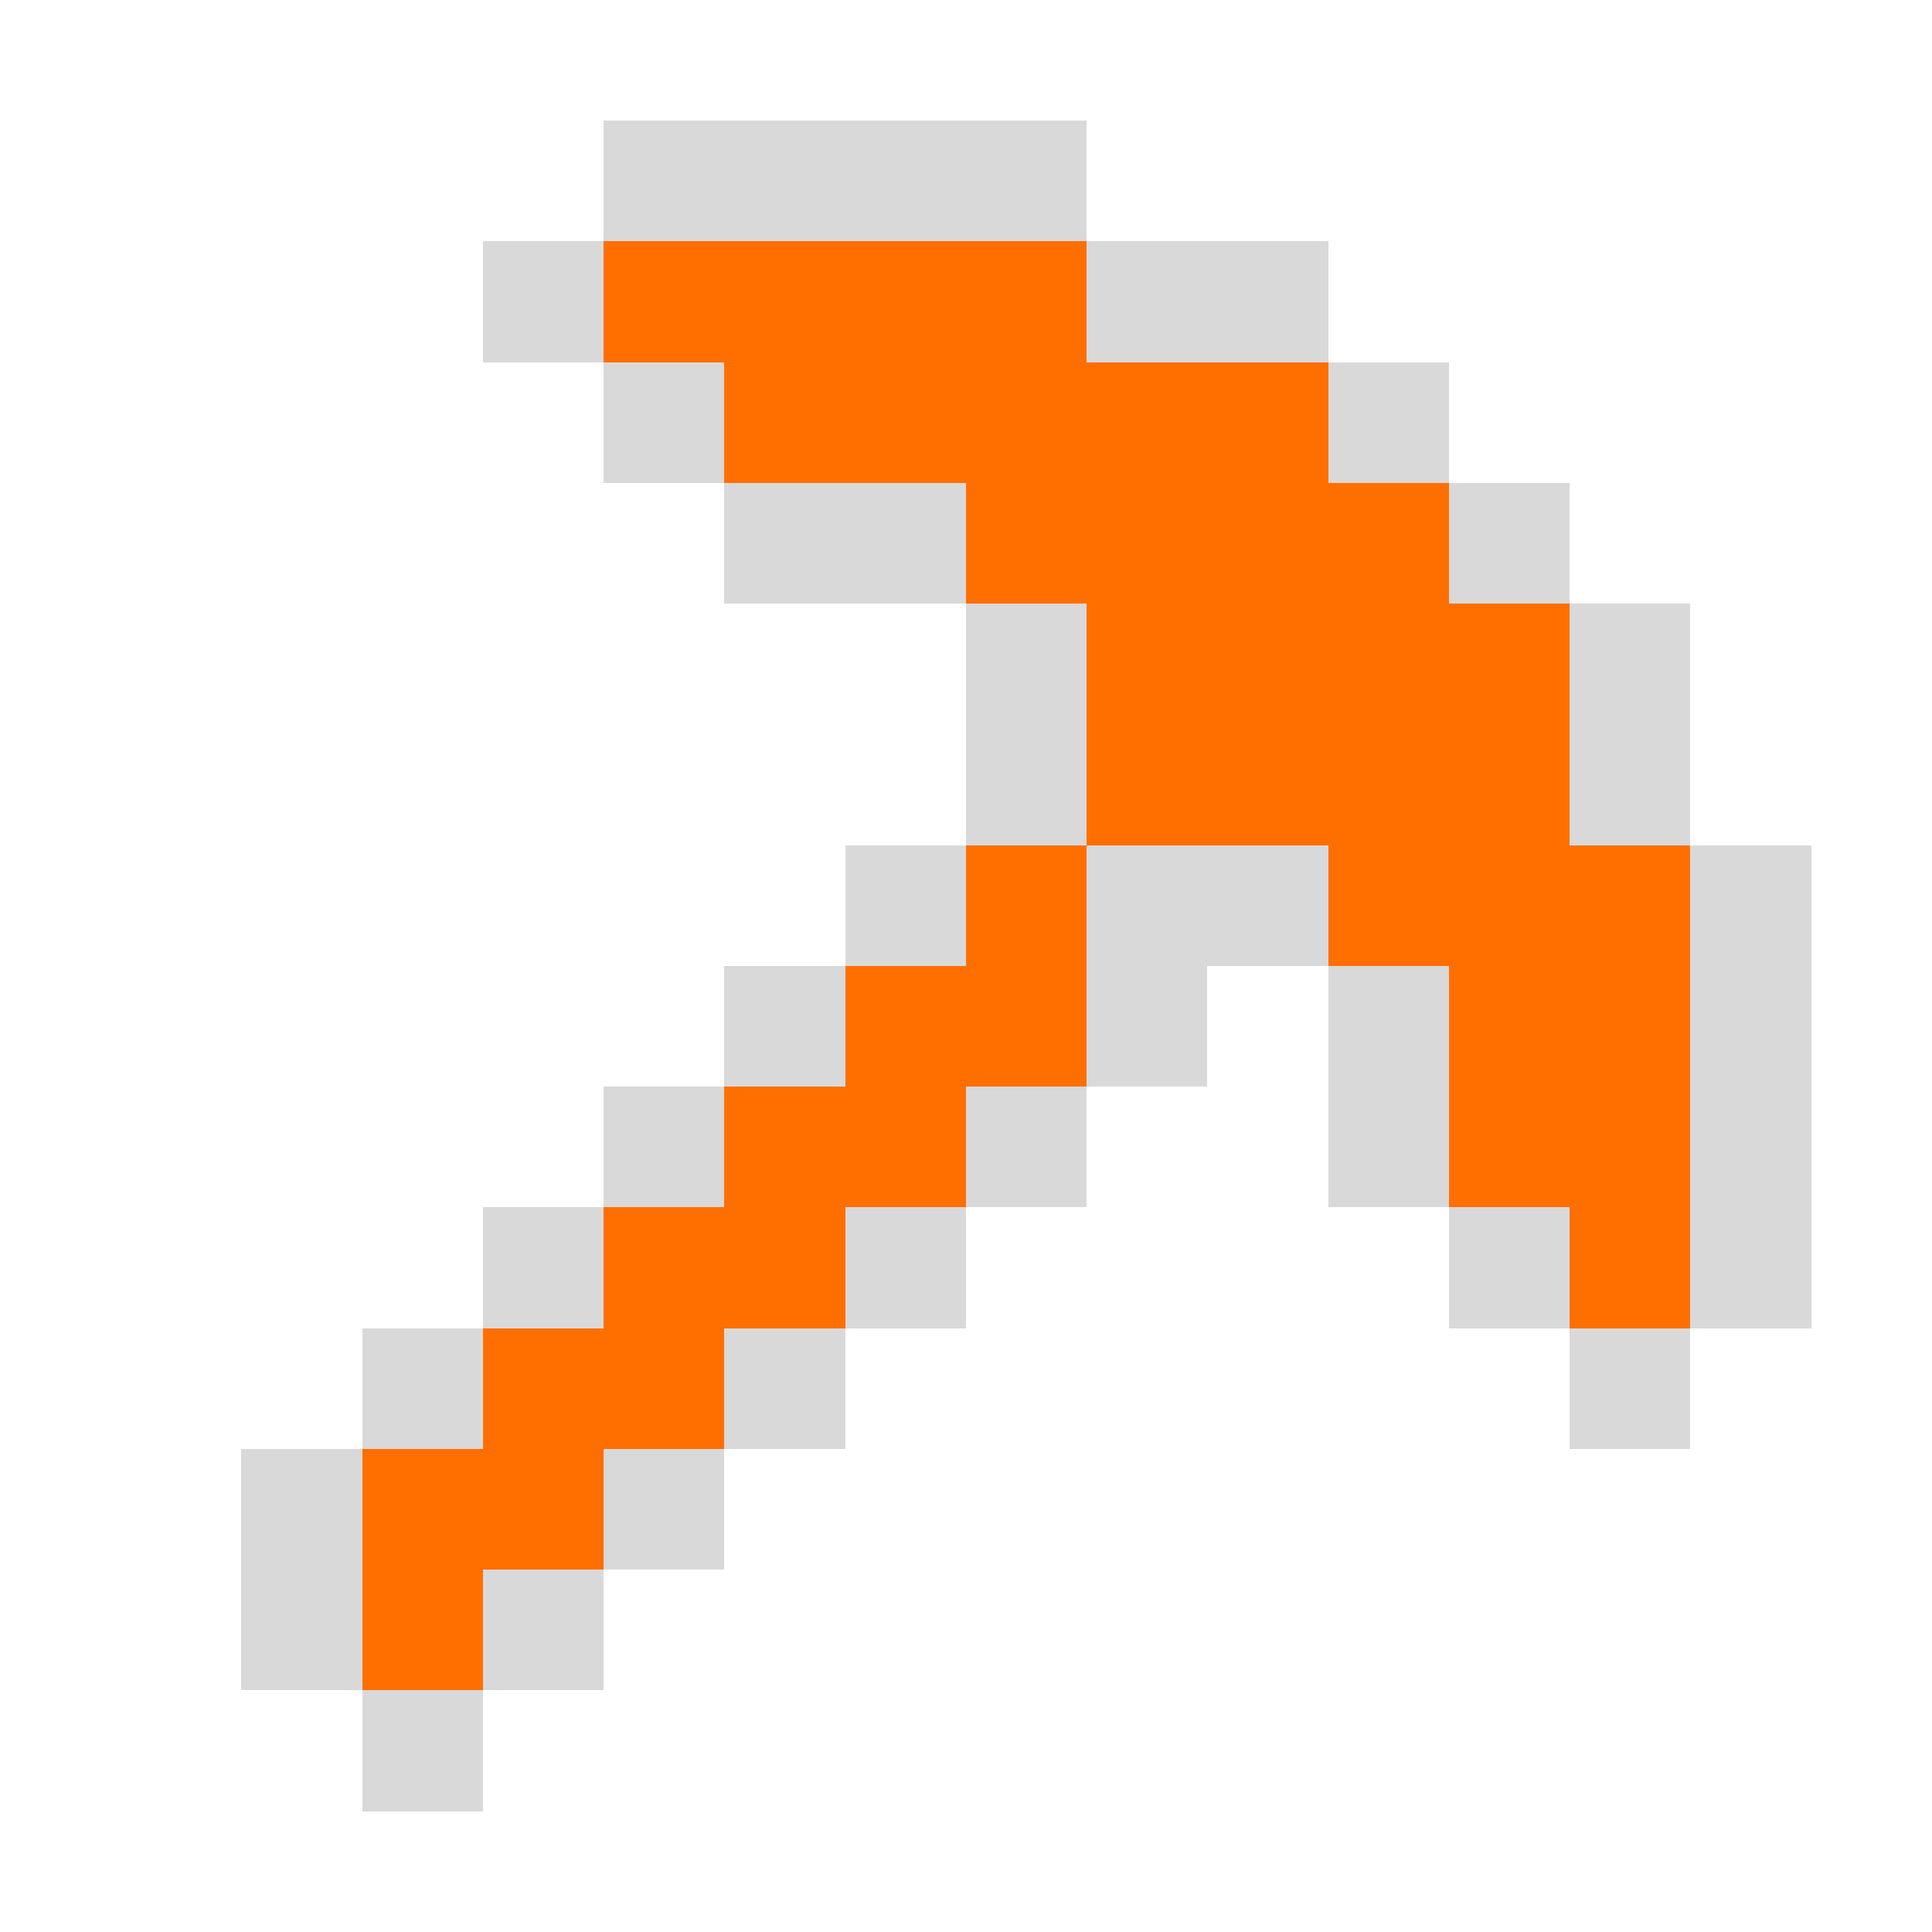
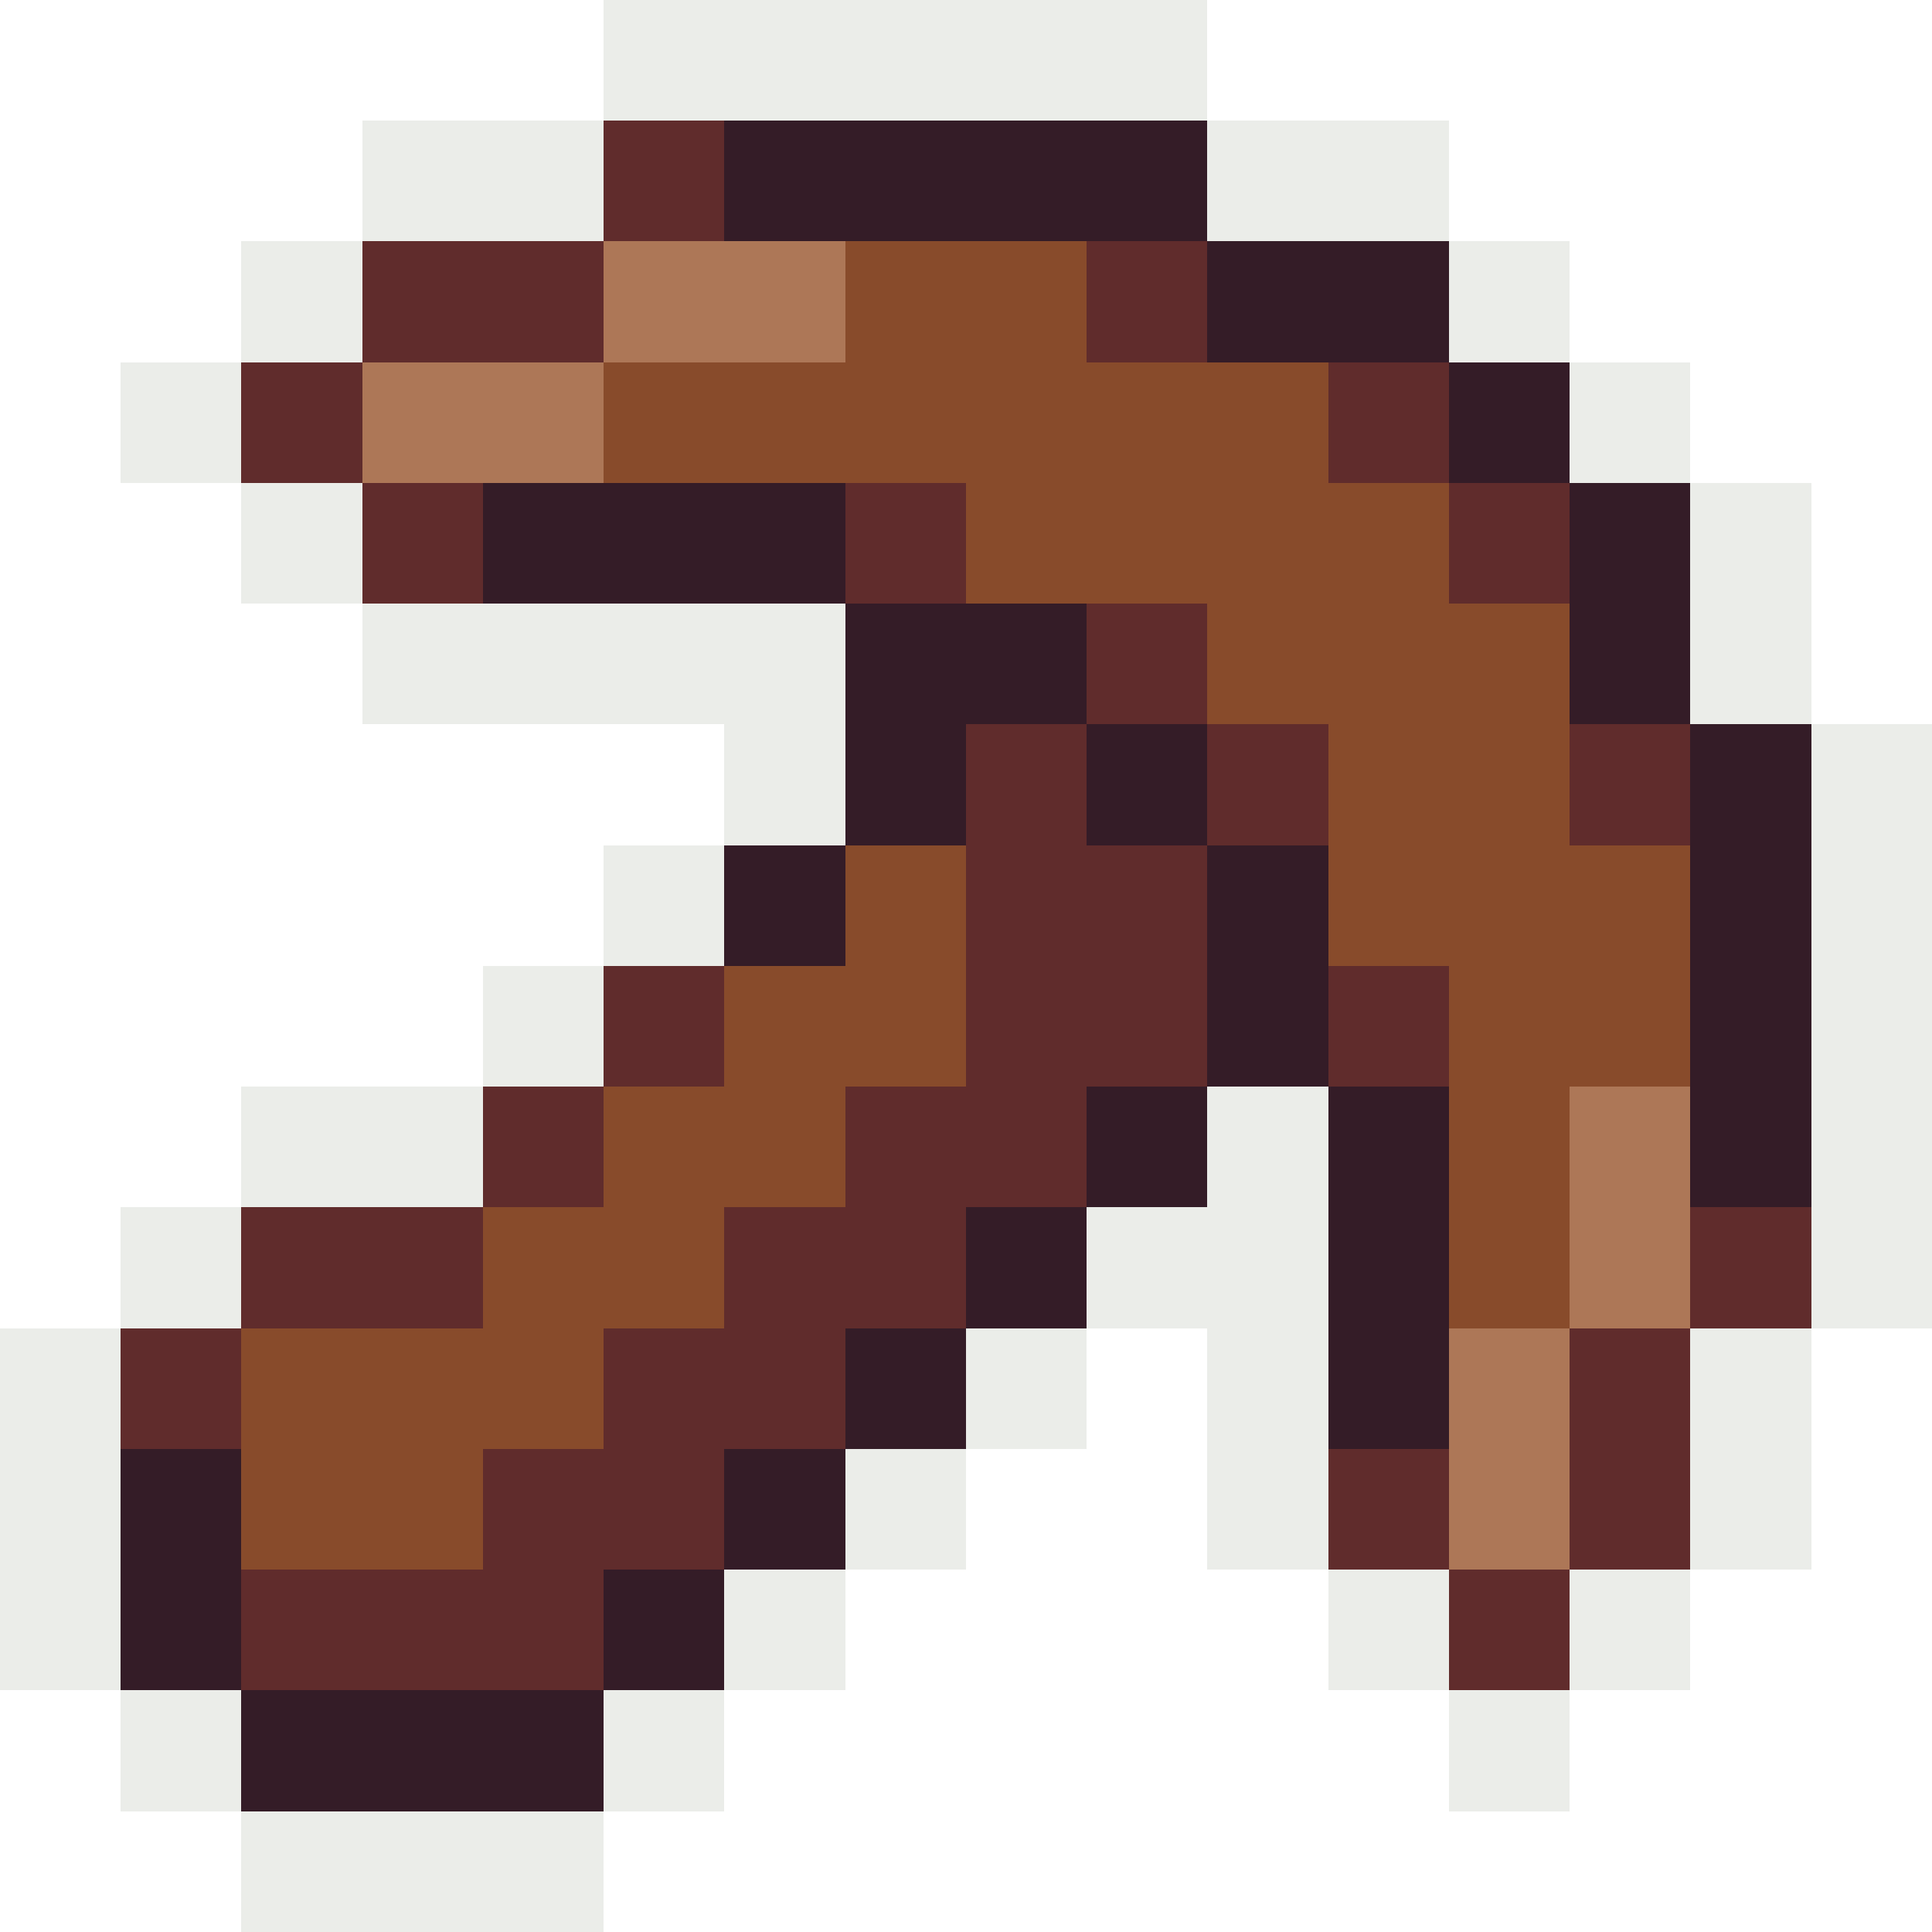
<svg xmlns="http://www.w3.org/2000/svg" version="1.1" width="16" height="16" shape-rendering="crispEdges">
-   <rect x="5" y="1" width="4" height="1" fill="#D9D9D9" />
-   <rect x="4" y="2" width="1" height="1" fill="#D9D9D9" />
-   <rect x="5" y="2" width="4" height="1" fill="#FF6F00" />
-   <rect x="9" y="2" width="2" height="1" fill="#D9D9D9" />
-   <rect x="5" y="3" width="1" height="1" fill="#D9D9D9" />
-   <rect x="6" y="3" width="5" height="1" fill="#FF6F00" />
-   <rect x="11" y="3" width="1" height="1" fill="#D9D9D9" />
-   <rect x="6" y="4" width="2" height="1" fill="#D9D9D9" />
-   <rect x="8" y="4" width="4" height="1" fill="#FF6F00" />
-   <rect x="12" y="4" width="1" height="1" fill="#D9D9D9" />
-   <rect x="8" y="5" width="1" height="2" fill="#D9D9D9" />
-   <rect x="9" y="5" width="4" height="2" fill="#FF6F00" />
-   <rect x="13" y="5" width="1" height="2" fill="#D9D9D9" />
-   <rect x="7" y="7" width="1" height="1" fill="#D9D9D9" />
-   <rect x="8" y="7" width="1" height="2" fill="#FF6F00" />
-   <rect x="9" y="7" width="2" height="1" fill="#D9D9D9" />
-   <rect x="11" y="7" width="3" height="1" fill="#FF6F00" />
-   <rect x="14" y="7" width="1" height="4" fill="#D9D9D9" />
-   <rect x="6" y="8" width="1" height="1" fill="#D9D9D9" />
-   <rect x="7" y="8" width="1" height="2" fill="#FF6F00" />
-   <rect x="9" y="8" width="1" height="1" fill="#D9D9D9" />
-   <rect x="11" y="8" width="1" height="2" fill="#D9D9D9" />
-   <rect x="12" y="8" width="2" height="2" fill="#FF6F00" />
-   <rect x="5" y="9" width="1" height="1" fill="#D9D9D9" />
-   <rect x="6" y="9" width="1" height="2" fill="#FF6F00" />
-   <rect x="8" y="9" width="1" height="1" fill="#D9D9D9" />
-   <rect x="4" y="10" width="1" height="1" fill="#D9D9D9" />
-   <rect x="5" y="10" width="1" height="2" fill="#FF6F00" />
-   <rect x="7" y="10" width="1" height="1" fill="#D9D9D9" />
-   <rect x="12" y="10" width="1" height="1" fill="#D9D9D9" />
-   <rect x="13" y="10" width="1" height="1" fill="#FF6F00" />
-   <rect x="3" y="11" width="1" height="1" fill="#D9D9D9" />
-   <rect x="4" y="11" width="1" height="2" fill="#FF6F00" />
-   <rect x="6" y="11" width="1" height="1" fill="#D9D9D9" />
-   <rect x="13" y="11" width="1" height="1" fill="#D9D9D9" />
-   <rect x="2" y="12" width="1" height="2" fill="#D9D9D9" />
-   <rect x="3" y="12" width="1" height="2" fill="#FF6F00" />
-   <rect x="5" y="12" width="1" height="1" fill="#D9D9D9" />
-   <rect x="4" y="13" width="1" height="1" fill="#D9D9D9" />
-   <rect x="3" y="14" width="1" height="1" fill="#D9D9D9" />
+   <rect x="5" y="0" width="5" height="1" fill="#EBEDE9" />
+   <rect x="3" y="1" width="2" height="1" fill="#EBEDE9" />
+   <rect x="5" y="1" width="1" height="1" fill="#602C2C" />
+   <rect x="6" y="1" width="4" height="1" fill="#341C27" />
+   <rect x="10" y="1" width="2" height="1" fill="#EBEDE9" />
+   <rect x="2" y="2" width="1" height="1" fill="#EBEDE9" />
+   <rect x="3" y="2" width="2" height="1" fill="#602C2C" />
+   <rect x="5" y="2" width="2" height="1" fill="#AD7757" />
+   <rect x="7" y="2" width="2" height="2" fill="#884B2B" />
+   <rect x="9" y="2" width="1" height="1" fill="#602C2C" />
+   <rect x="10" y="2" width="2" height="1" fill="#341C27" />
+   <rect x="12" y="2" width="1" height="1" fill="#EBEDE9" />
+   <rect x="1" y="3" width="1" height="1" fill="#EBEDE9" />
+   <rect x="2" y="3" width="1" height="1" fill="#602C2C" />
+   <rect x="3" y="3" width="2" height="1" fill="#AD7757" />
+   <rect x="5" y="3" width="2" height="1" fill="#884B2B" />
+   <rect x="9" y="3" width="2" height="2" fill="#884B2B" />
+   <rect x="11" y="3" width="1" height="1" fill="#602C2C" />
+   <rect x="12" y="3" width="1" height="1" fill="#341C27" />
+   <rect x="13" y="3" width="1" height="1" fill="#EBEDE9" />
+   <rect x="2" y="4" width="1" height="1" fill="#EBEDE9" />
+   <rect x="3" y="4" width="1" height="1" fill="#602C2C" />
+   <rect x="4" y="4" width="3" height="1" fill="#341C27" />
+   <rect x="7" y="4" width="1" height="1" fill="#602C2C" />
+   <rect x="8" y="4" width="1" height="1" fill="#884B2B" />
+   <rect x="11" y="4" width="1" height="4" fill="#884B2B" />
+   <rect x="12" y="4" width="1" height="1" fill="#602C2C" />
+   <rect x="13" y="4" width="1" height="2" fill="#341C27" />
+   <rect x="14" y="4" width="1" height="2" fill="#EBEDE9" />
+   <rect x="3" y="5" width="4" height="1" fill="#EBEDE9" />
+   <rect x="7" y="5" width="2" height="1" fill="#341C27" />
+   <rect x="9" y="5" width="1" height="1" fill="#602C2C" />
+   <rect x="10" y="5" width="1" height="1" fill="#884B2B" />
+   <rect x="12" y="5" width="1" height="6" fill="#884B2B" />
+   <rect x="6" y="6" width="1" height="1" fill="#EBEDE9" />
+   <rect x="7" y="6" width="1" height="1" fill="#341C27" />
+   <rect x="8" y="6" width="1" height="4" fill="#602C2C" />
+   <rect x="9" y="6" width="1" height="1" fill="#341C27" />
+   <rect x="10" y="6" width="1" height="1" fill="#602C2C" />
+   <rect x="13" y="6" width="1" height="1" fill="#602C2C" />
+   <rect x="14" y="6" width="1" height="4" fill="#341C27" />
+   <rect x="15" y="6" width="1" height="5" fill="#EBEDE9" />
+   <rect x="5" y="7" width="1" height="1" fill="#EBEDE9" />
+   <rect x="6" y="7" width="1" height="1" fill="#341C27" />
+   <rect x="7" y="7" width="1" height="2" fill="#884B2B" />
+   <rect x="9" y="7" width="1" height="2" fill="#602C2C" />
+   <rect x="10" y="7" width="1" height="2" fill="#341C27" />
+   <rect x="13" y="7" width="1" height="2" fill="#884B2B" />
+   <rect x="4" y="8" width="1" height="1" fill="#EBEDE9" />
+   <rect x="5" y="8" width="1" height="1" fill="#602C2C" />
+   <rect x="6" y="8" width="1" height="2" fill="#884B2B" />
+   <rect x="11" y="8" width="1" height="1" fill="#602C2C" />
+   <rect x="2" y="9" width="2" height="1" fill="#EBEDE9" />
+   <rect x="4" y="9" width="1" height="1" fill="#602C2C" />
+   <rect x="5" y="9" width="1" height="2" fill="#884B2B" />
+   <rect x="7" y="9" width="1" height="2" fill="#602C2C" />
+   <rect x="9" y="9" width="1" height="1" fill="#341C27" />
+   <rect x="10" y="9" width="1" height="4" fill="#EBEDE9" />
+   <rect x="11" y="9" width="1" height="3" fill="#341C27" />
+   <rect x="13" y="9" width="1" height="2" fill="#AD7757" />
+   <rect x="1" y="10" width="1" height="1" fill="#EBEDE9" />
+   <rect x="2" y="10" width="2" height="1" fill="#602C2C" />
+   <rect x="4" y="10" width="1" height="2" fill="#884B2B" />
+   <rect x="6" y="10" width="1" height="2" fill="#602C2C" />
+   <rect x="8" y="10" width="1" height="1" fill="#341C27" />
+   <rect x="9" y="10" width="1" height="1" fill="#EBEDE9" />
+   <rect x="14" y="10" width="1" height="1" fill="#602C2C" />
+   <rect x="0" y="11" width="1" height="3" fill="#EBEDE9" />
+   <rect x="1" y="11" width="1" height="1" fill="#602C2C" />
+   <rect x="2" y="11" width="2" height="2" fill="#884B2B" />
+   <rect x="5" y="11" width="1" height="2" fill="#602C2C" />
+   <rect x="7" y="11" width="1" height="1" fill="#341C27" />
+   <rect x="8" y="11" width="1" height="1" fill="#EBEDE9" />
+   <rect x="12" y="11" width="1" height="2" fill="#AD7757" />
+   <rect x="13" y="11" width="1" height="2" fill="#602C2C" />
+   <rect x="14" y="11" width="1" height="2" fill="#EBEDE9" />
+   <rect x="1" y="12" width="1" height="2" fill="#341C27" />
+   <rect x="4" y="12" width="1" height="2" fill="#602C2C" />
+   <rect x="6" y="12" width="1" height="1" fill="#341C27" />
+   <rect x="7" y="12" width="1" height="1" fill="#EBEDE9" />
+   <rect x="11" y="12" width="1" height="1" fill="#602C2C" />
+   <rect x="2" y="13" width="2" height="1" fill="#602C2C" />
+   <rect x="5" y="13" width="1" height="1" fill="#341C27" />
+   <rect x="6" y="13" width="1" height="1" fill="#EBEDE9" />
+   <rect x="11" y="13" width="1" height="1" fill="#EBEDE9" />
+   <rect x="12" y="13" width="1" height="1" fill="#602C2C" />
+   <rect x="13" y="13" width="1" height="1" fill="#EBEDE9" />
+   <rect x="1" y="14" width="1" height="1" fill="#EBEDE9" />
+   <rect x="2" y="14" width="3" height="1" fill="#341C27" />
+   <rect x="5" y="14" width="1" height="1" fill="#EBEDE9" />
+   <rect x="12" y="14" width="1" height="1" fill="#EBEDE9" />
+   <rect x="2" y="15" width="3" height="1" fill="#EBEDE9" />
</svg>
